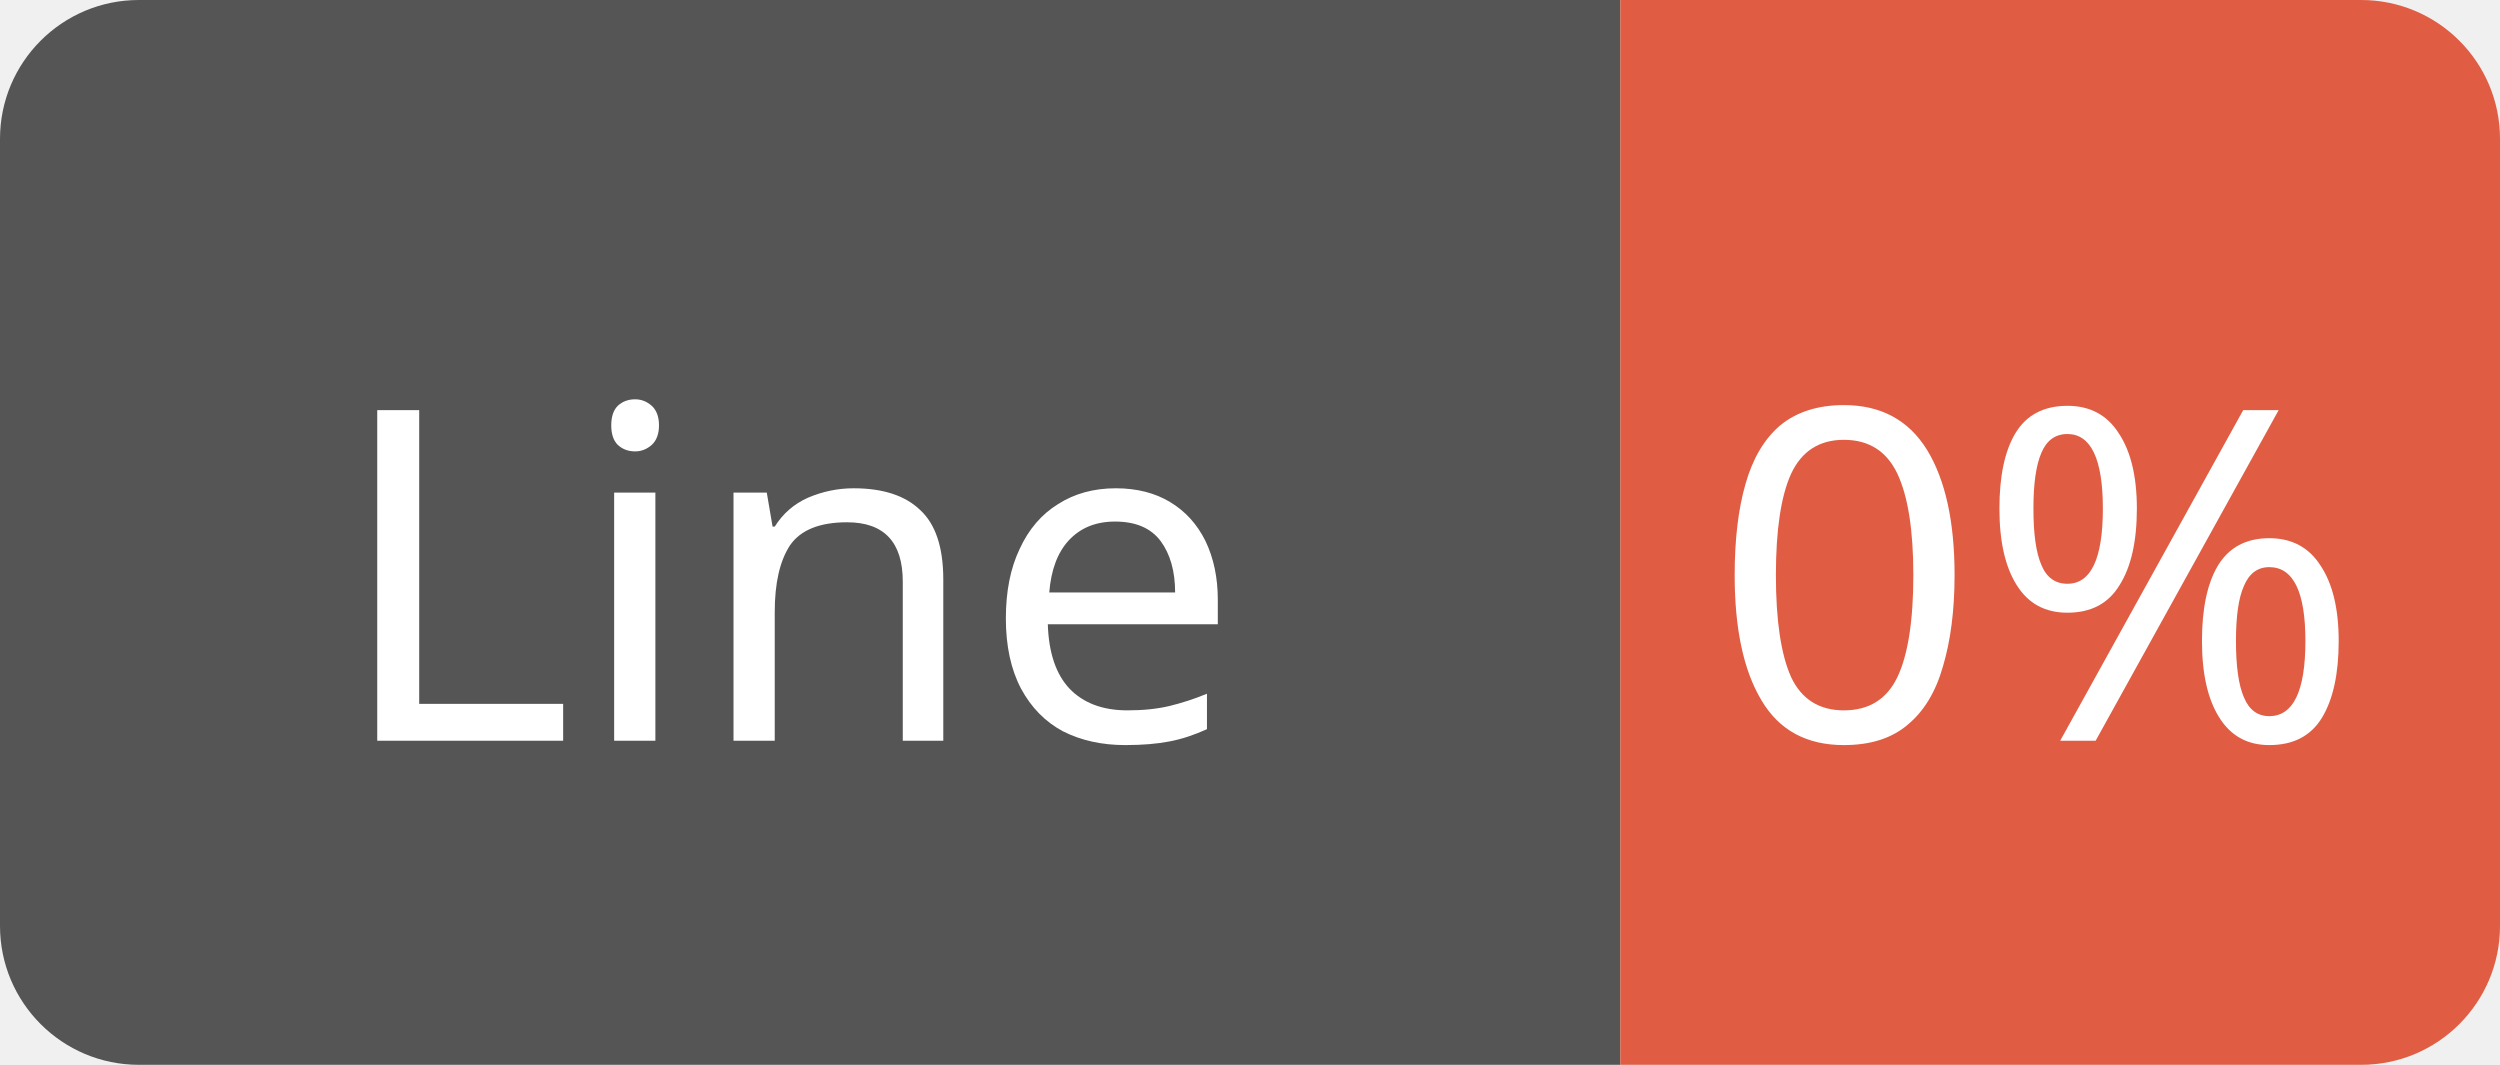
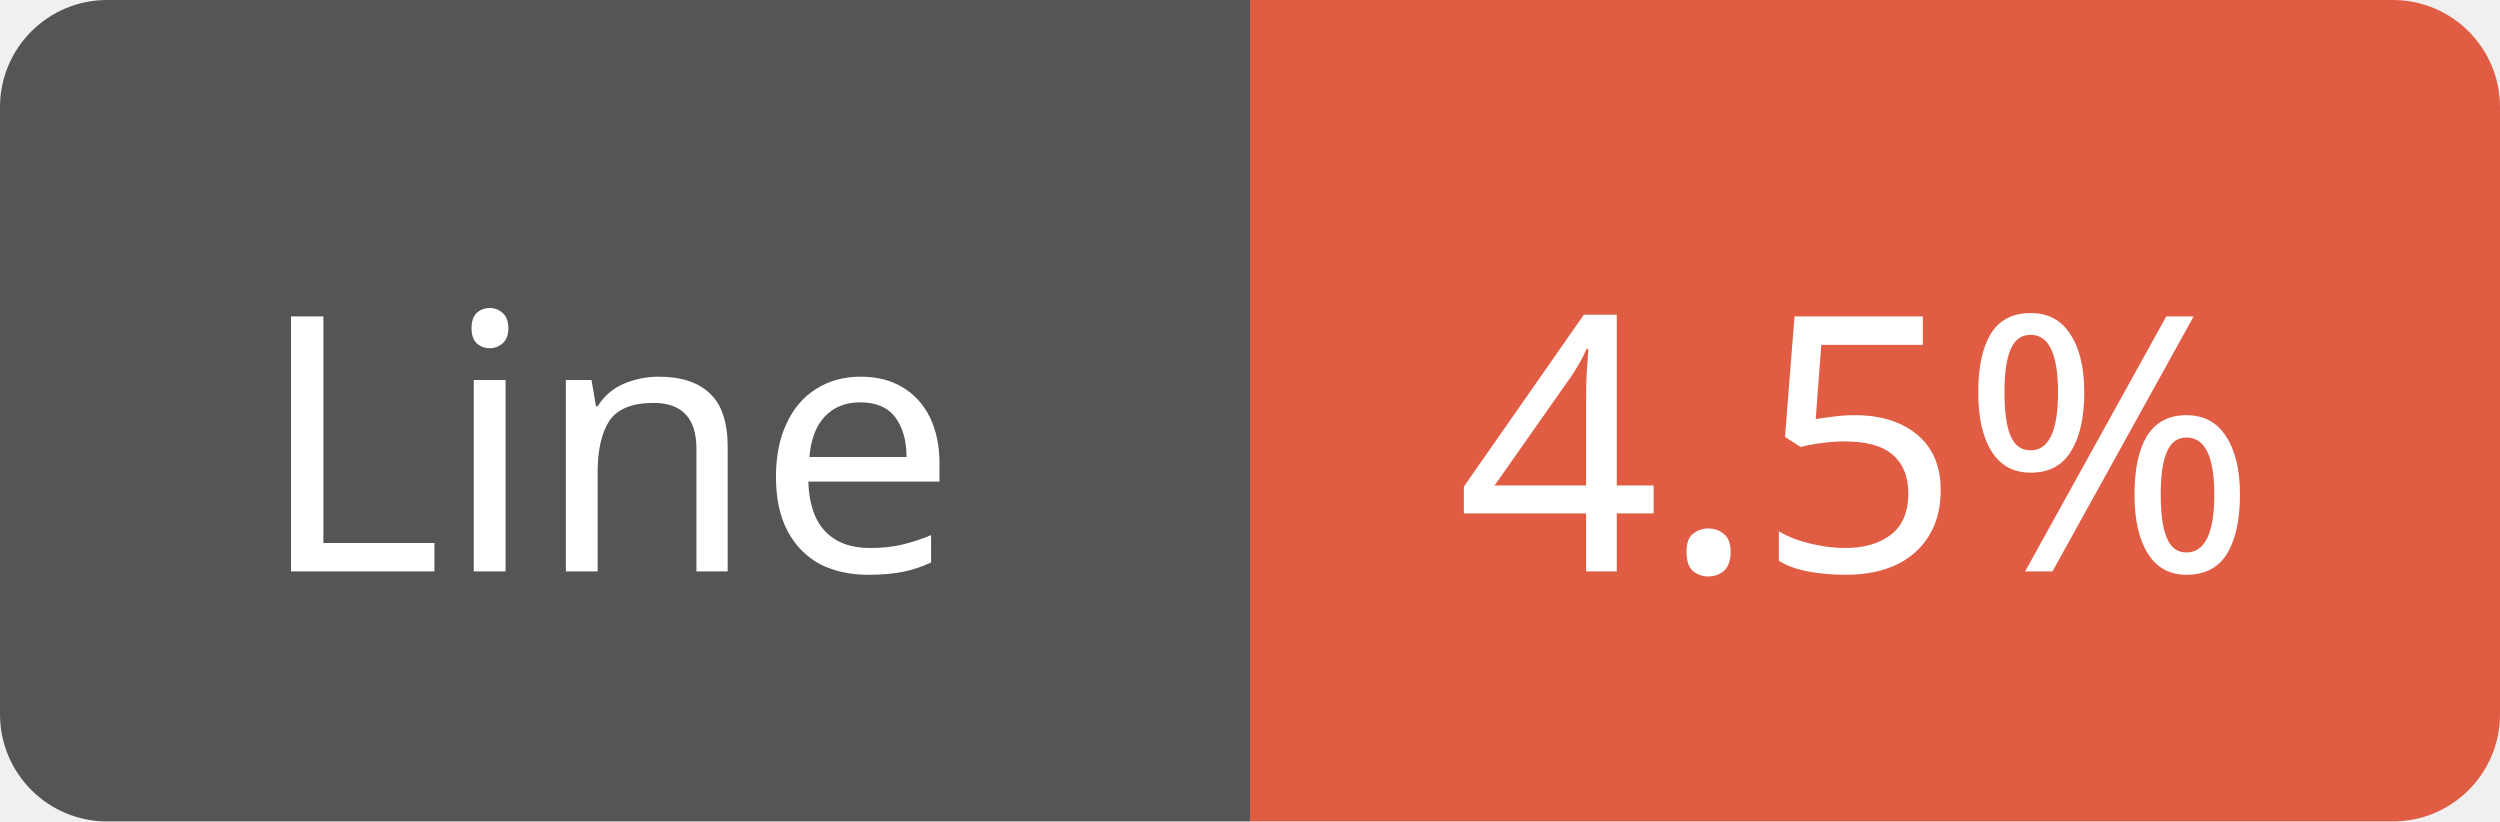
- <svg xmlns="http://www.w3.org/2000/svg" width="54" height="23">
+ <svg xmlns="http://www.w3.org/2000/svg" width="70" height="23">
  <path d="M3,0 h29 h3 v23 h-3 h-29 a3,3 0 0 1 -3,-3 v-17 a3,3 0 0 1 3,-3 z" fill="#555" />
-   <path d="M38,0 h13 a3,3 0 0 1 3,3 v17 a3,3 0 0 1 -3,3 h-13 h-3 v-23 h3 z" fill="#e05d44" />
+   <path d="M38,0 h29 a3,3 0 0 1 3,3 v17 a3,3 0 0 1 -3,3 h-29 h-3 v-23 h3 z" fill="#e05d44" />
  <text x="17" y="16" fill="#fff" font-family="Verdana" font-size="10" text-anchor="middle">Line</text>
-   <text x="44" y="16" fill="#fff" font-family="Verdana" font-size="10" text-anchor="middle">0%</text>
+   <text x="52" y="16" fill="#fff" font-family="Verdana" font-size="10" text-anchor="middle">4.5%</text>
</svg>
